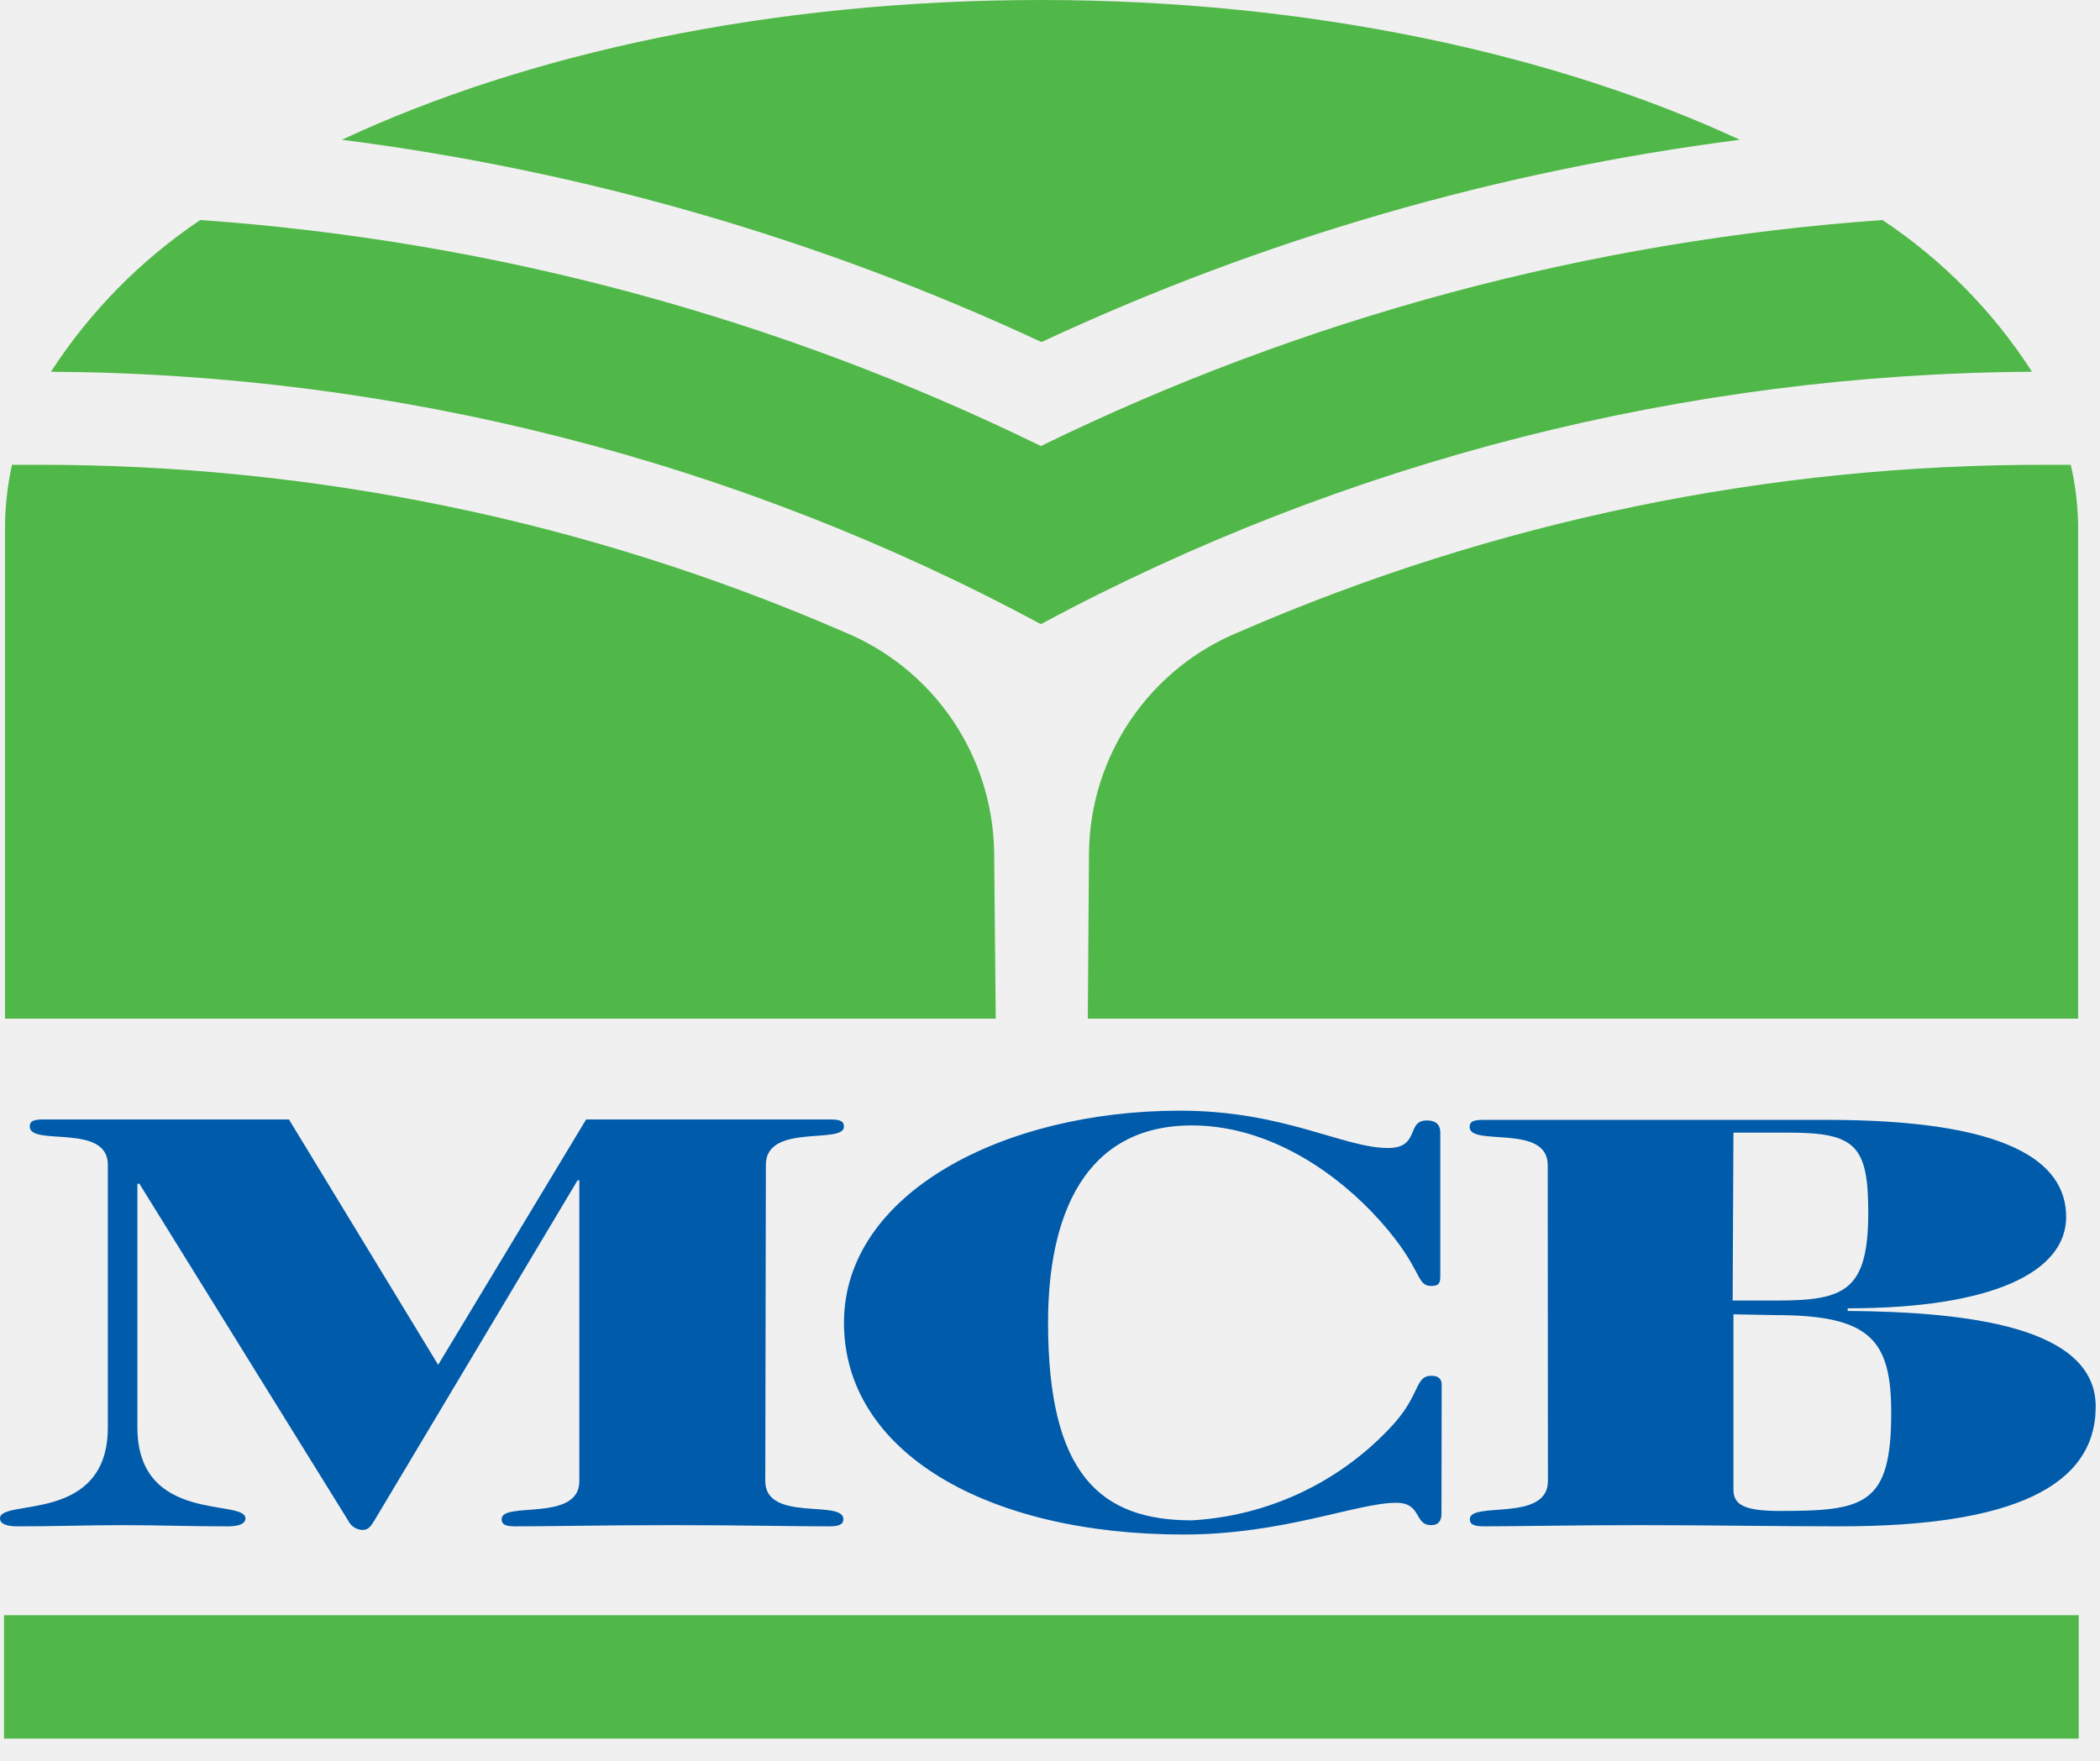
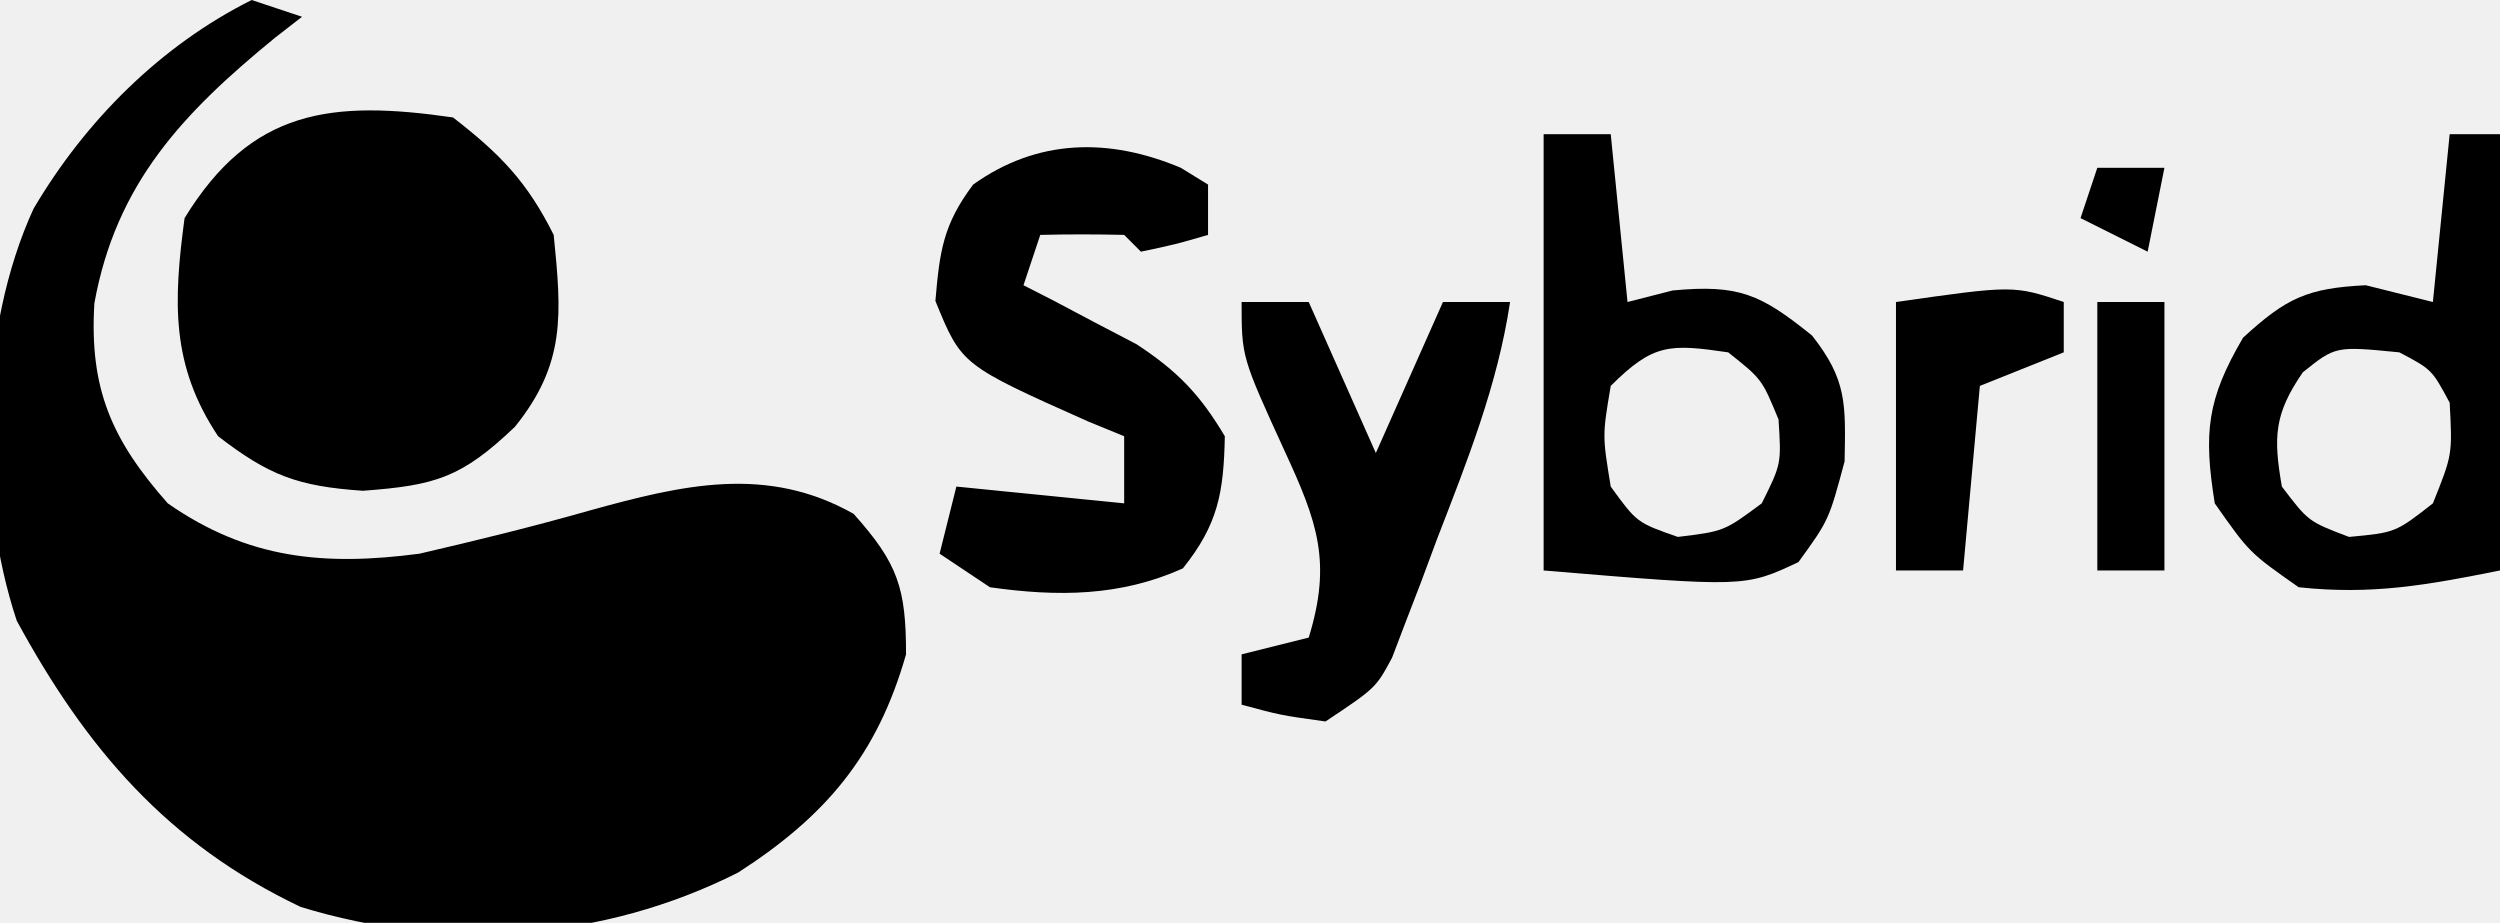
- <svg xmlns="http://www.w3.org/2000/svg" width="93" height="78" viewBox="0 0 93 78" fill="none">
-   <path d="M92.058 71.549H0.177V77.015H92.058V71.549Z" fill="#50B848" />
-   <path d="M46.149 15.141C55.925 10.58 66.349 7.561 77.05 6.191C68.896 2.406 58.035 0 46.096 0C34.156 0 23.331 2.361 15.141 6.191C25.859 7.56 36.301 10.579 46.096 15.141" fill="#50B848" />
-   <path d="M46.096 19.758C34.446 14.059 21.807 10.659 8.871 9.746C6.233 11.515 3.982 13.802 2.255 16.468C17.563 16.552 32.616 20.391 46.096 27.647C59.595 20.395 74.665 16.556 89.989 16.468C88.269 13.793 86.014 11.505 83.365 9.746C70.415 10.662 57.761 14.061 46.096 19.758Z" fill="#50B848" />
-   <path d="M48.227 37.72C48.262 35.626 48.91 33.587 50.093 31.858C51.275 30.129 52.938 28.784 54.878 27.992C66.175 23.078 78.368 20.557 90.688 20.589H91.705C91.916 21.497 92.025 22.425 92.032 23.357V45.123H48.174L48.227 37.72Z" fill="#50B848" />
-   <path d="M44.026 37.72C43.989 35.626 43.34 33.589 42.158 31.86C40.976 30.131 39.313 28.786 37.375 27.992C26.078 23.078 13.885 20.558 1.565 20.589H0.531C0.33 21.498 0.226 22.426 0.221 23.357V45.123H44.097L44.026 37.72Z" fill="#50B848" />
-   <path d="M33.917 51.597C33.917 49.739 37.375 50.712 37.375 49.907C37.375 49.66 37.198 49.589 36.756 49.589C35.147 49.589 32.812 49.589 29.796 49.589H25.957L19.404 60.459L12.797 49.589H8.888C5.89 49.589 3.538 49.589 1.928 49.589C1.486 49.589 1.318 49.66 1.318 49.907C1.318 50.792 4.776 49.739 4.776 51.597V63.227C4.776 67.525 0 66.366 0 67.26C0 67.507 0.283 67.614 0.787 67.614C2.423 67.614 3.944 67.56 5.43 67.56C6.916 67.56 8.42 67.614 10.082 67.614C10.569 67.614 10.869 67.507 10.869 67.26C10.869 66.375 6.085 67.525 6.085 63.227V52.437H6.173L15.424 67.366C15.481 67.483 15.569 67.583 15.678 67.654C15.787 67.726 15.913 67.767 16.043 67.773C16.326 67.773 16.415 67.614 16.574 67.366L25.577 52.287H25.657V65.606C25.657 67.445 22.216 66.49 22.216 67.295C22.216 67.525 22.367 67.614 22.827 67.614C24.427 67.614 26.771 67.56 29.769 67.56C32.767 67.56 35.076 67.614 36.73 67.614C37.172 67.614 37.349 67.525 37.349 67.295C37.349 66.411 33.891 67.445 33.891 65.606L33.917 51.597Z" fill="#005BAA" />
-   <path d="M63.846 61.343C63.846 61.104 63.731 60.945 63.395 60.945C62.617 60.945 62.953 61.829 61.493 63.324C59.205 65.722 56.091 67.16 52.782 67.348C48.714 67.348 46.414 65.287 46.414 58.592C46.414 53.861 48.015 49.854 52.782 49.854C55.922 49.854 58.761 51.623 60.742 53.675C63.085 56.134 62.634 56.965 63.395 56.965C63.784 56.965 63.784 56.762 63.784 56.479V50.164C63.784 49.739 63.483 49.633 63.191 49.633C62.254 49.633 62.909 50.854 61.467 50.854C59.495 50.854 56.859 49.2 52.251 49.2C44.442 49.2 37.376 52.861 37.376 58.592C37.376 64.323 43.699 67.976 52.411 67.976C56.833 67.976 60.105 66.57 61.83 66.57C62.979 66.57 62.608 67.56 63.386 67.56C63.678 67.56 63.837 67.401 63.837 67.047L63.846 61.343Z" fill="#005BAA" />
-   <path d="M76.767 50.173H79.199C82.162 50.173 82.737 50.73 82.737 53.71C82.737 57.204 81.676 57.611 78.669 57.611H76.732L76.767 50.173ZM68.551 65.606C68.551 67.445 65.093 66.49 65.093 67.295C65.093 67.525 65.261 67.613 65.721 67.613C67.313 67.613 69.656 67.56 72.655 67.56C75.653 67.56 78.501 67.613 81.499 67.613C89.114 67.613 92.81 65.844 92.81 62.307C92.81 58.769 87.141 58.115 81.826 58.071V57.956C88.203 57.956 91.501 56.364 91.501 53.905C91.501 51.446 88.91 49.607 80.888 49.607C78.235 49.607 75.582 49.607 72.646 49.607C69.71 49.607 67.339 49.607 65.712 49.607C65.252 49.607 65.084 49.677 65.084 49.925C65.084 50.809 68.542 49.757 68.542 51.614L68.551 65.606ZM78.624 58.256C82.817 58.256 83.754 59.344 83.754 62.581C83.754 66.667 82.578 66.932 78.828 66.932C77.183 66.932 76.767 66.632 76.767 65.977V58.221L78.624 58.256Z" fill="#005BAA" />
+ <svg xmlns="http://www.w3.org/2000/svg" width="149" height="55" viewBox="0 0 149 55" fill="none">
+   <g clip-path="url(#clip0_61_6613)">
+     <path d="M15 0C15.99 0.33 16.98 0.66 18 1C17.469 1.413 16.938 1.825 16.391 2.25C10.908 6.732 6.917 10.93 5.625 18.074C5.314 23.183 6.667 26.229 10 30C14.78 33.334 19.348 33.742 25 33C28.409 32.209 31.787 31.381 35.152 30.424C40.69 28.89 45.708 27.704 50.875 30.625C53.519 33.58 54 35.042 54 39C52.285 45.005 49.245 48.62 44 52C35.939 56.074 26.582 56.717 17.914 54.051C9.976 50.273 5.144 44.618 1 37C-1.463 29.611 -1.268 19.543 2 12.438C5.076 7.22 9.551 2.724 15 0ZM27 7C29.824 9.19 31.415 10.83 33 14C33.472 18.721 33.734 21.66 30.688 25.438C27.503 28.474 25.968 28.928 21.625 29.25C17.751 28.983 16.04 28.345 13 26C10.176 21.765 10.334 17.975 11 13C14.988 6.487 19.765 5.953 27 7Z" fill="black" />
+     <path d="M92 8C93.32 8 94.64 8 96 8C96.33 11.3 96.66 14.6 97 18C97.887 17.773 98.774 17.546 99.688 17.312C103.648 16.939 104.94 17.535 108 20C110.086 22.655 109.999 24.067 109.938 27.5C109 31 109 31 107.188 33.5C104 35 104 35 92 34C92 25.42 92 16.84 92 8ZM96 23C95.5 25.958 95.5 25.958 96 29C97.558 31.148 97.558 31.148 100 32C102.757 31.664 102.757 31.664 105 30C106.17 27.651 106.17 27.651 106 25C105.01 22.596 105.01 22.596 103 21C99.516 20.49 98.535 20.465 96 23Z" fill="black" />
+     <path d="M70.375 10C70.911 10.33 71.448 10.66 72 11C72 11.99 72 12.98 72 14C70.062 14.563 70.062 14.563 68 15C67.67 14.67 67.34 14.34 67 14C65.334 13.96 63.666 13.958 62 14C61.67 14.99 61.34 15.98 61 17C61.922 17.472 61.922 17.472 62.863 17.953C63.672 18.381 64.48 18.809 65.312 19.25C66.113 19.668 66.913 20.086 67.738 20.516C70.178 22.117 71.511 23.5 73 26C72.932 29.351 72.606 31.243 70.5 33.875C66.766 35.555 63.033 35.572 59 35C58.01 34.34 57.02 33.68 56 33C56.33 31.68 56.66 30.36 57 29C60.3 29.33 63.6 29.66 67 30C67 28.68 67 27.36 67 26C66.29 25.709 65.579 25.418 64.848 25.118C57.308 21.755 57.308 21.755 55.75 17.938C56.003 14.964 56.216 13.379 58 11C61.834 8.261 66.092 8.197 70.375 10Z" fill="black" />
+     <path d="M146 8C146.99 8 147.98 8 149 8C149 16.58 149 25.16 149 34C144.643 34.871 141.382 35.469 137 35C134.063 32.938 134.063 32.938 132 30C131.326 25.803 131.532 23.798 133.688 20.125C136.274 17.749 137.528 17.174 141 17C142.32 17.33 143.64 17.66 145 18C145.33 14.7 145.66 11.4 146 8ZM137.25 22.188C135.542 24.664 135.485 26.054 136 29C137.577 31.079 137.577 31.079 140 32C142.771 31.742 142.771 31.742 145 30C146.165 27.096 146.165 27.096 146 24C144.937 22.02 144.937 22.02 143 21C139.199 20.626 139.199 20.626 137.25 22.188Z" fill="black" />
+     <path d="M74 18C75.32 18 76.64 18 78 18C79.32 20.97 80.64 23.94 82 27C83.32 24.03 84.64 21.06 86 18C87.32 18 88.64 18 90 18C89.252 22.985 87.431 27.512 85.625 32.188C85.169 33.416 85.169 33.416 84.703 34.67C84.401 35.453 84.1 36.236 83.789 37.043C83.518 37.755 83.247 38.467 82.967 39.2C82 41 82 41 79 43C76.312 42.625 76.312 42.625 74 42C74 41.01 74 40.02 74 39C75.32 38.67 76.64 38.34 78 38C79.39 33.487 78.513 31.094 76.562 26.875C74 21.275 74 21.275 74 18Z" fill="black" />
+     <path d="M123 18C123 18.99 123 19.98 123 21C121.35 21.66 119.7 22.32 118 23C117.67 26.63 117.34 30.26 117 34C115.68 34 114.36 34 113 34C113 28.72 113 23.44 113 18C120 17 120 17 123 18Z" fill="black" />
+     <path d="M125 18C126.32 18 127.64 18 129 18C129 23.28 129 28.56 129 34C127.68 34 126.36 34 125 34C125 28.72 125 23.44 125 18Z" fill="black" />
+     <path d="M125 10C126.32 10 127.64 10 129 10C128.67 11.65 128.34 13.3 128 15C126.68 14.34 125.36 13.68 124 13C124.33 12.01 124.66 11.02 125 10Z" fill="black" />
+   </g>
+   <defs>
+     <clipPath id="clip0_61_6613">
+       <rect width="149" height="55" fill="white" />
+     </clipPath>
+   </defs>
</svg>
